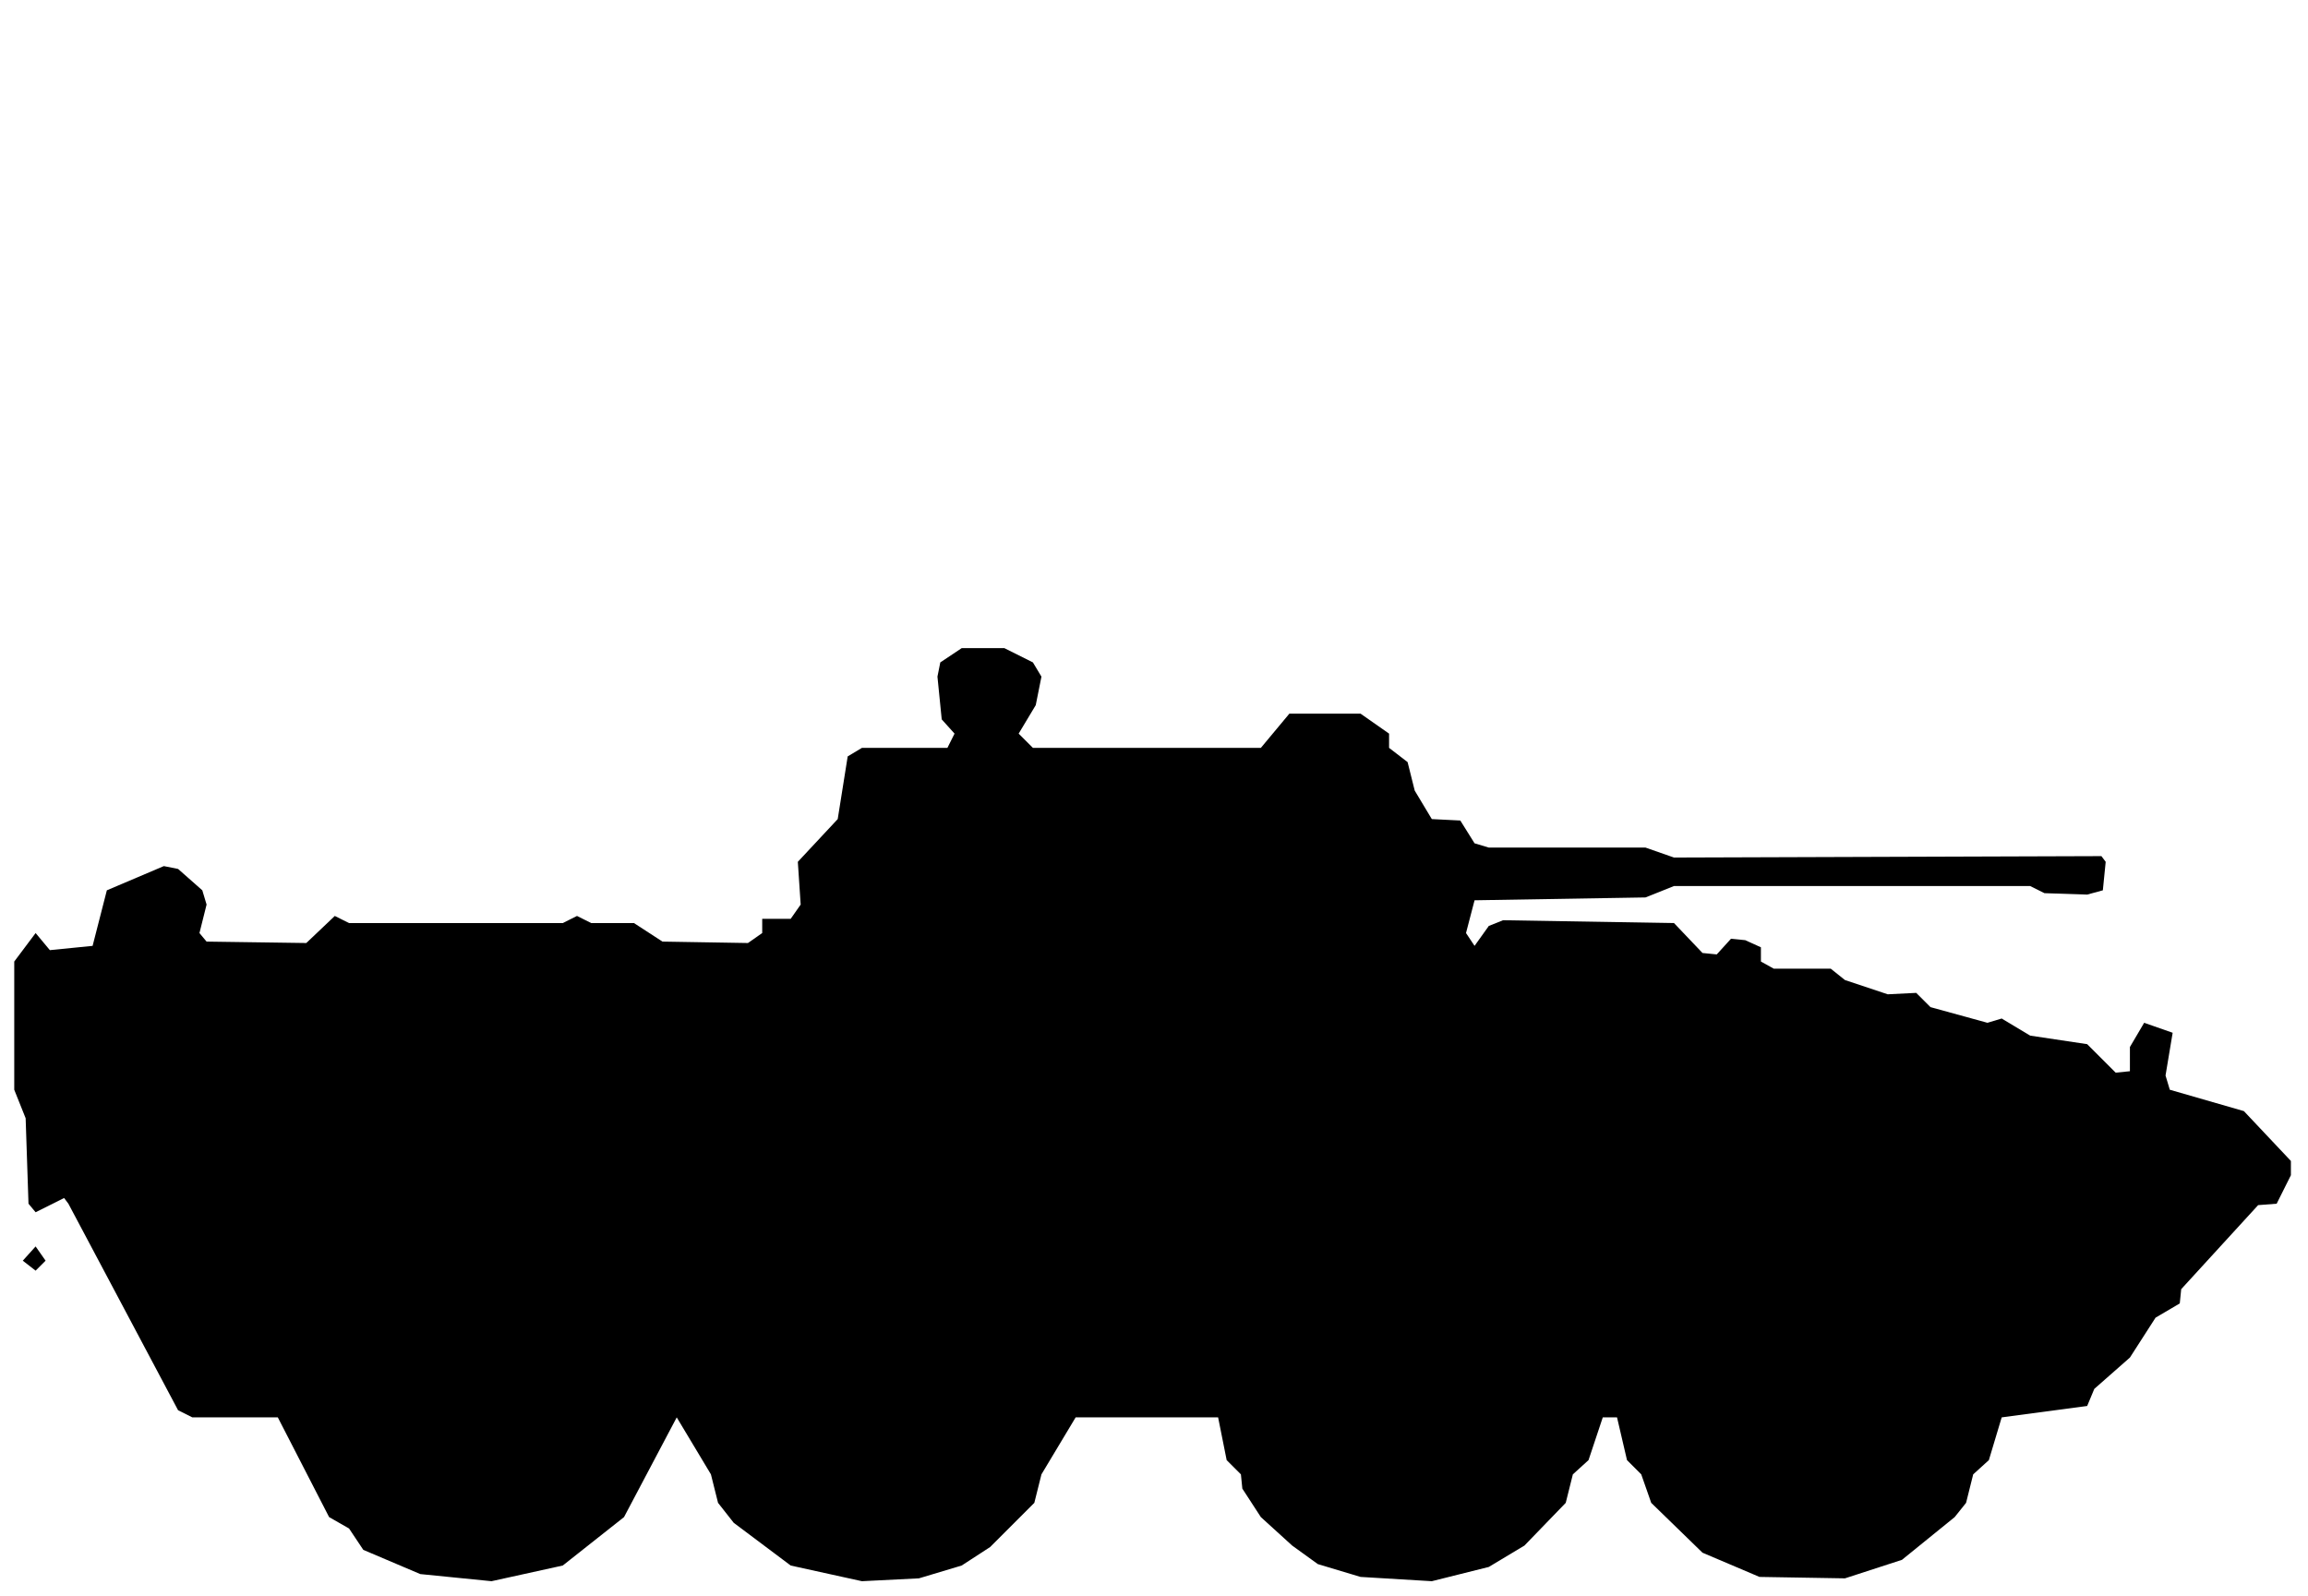
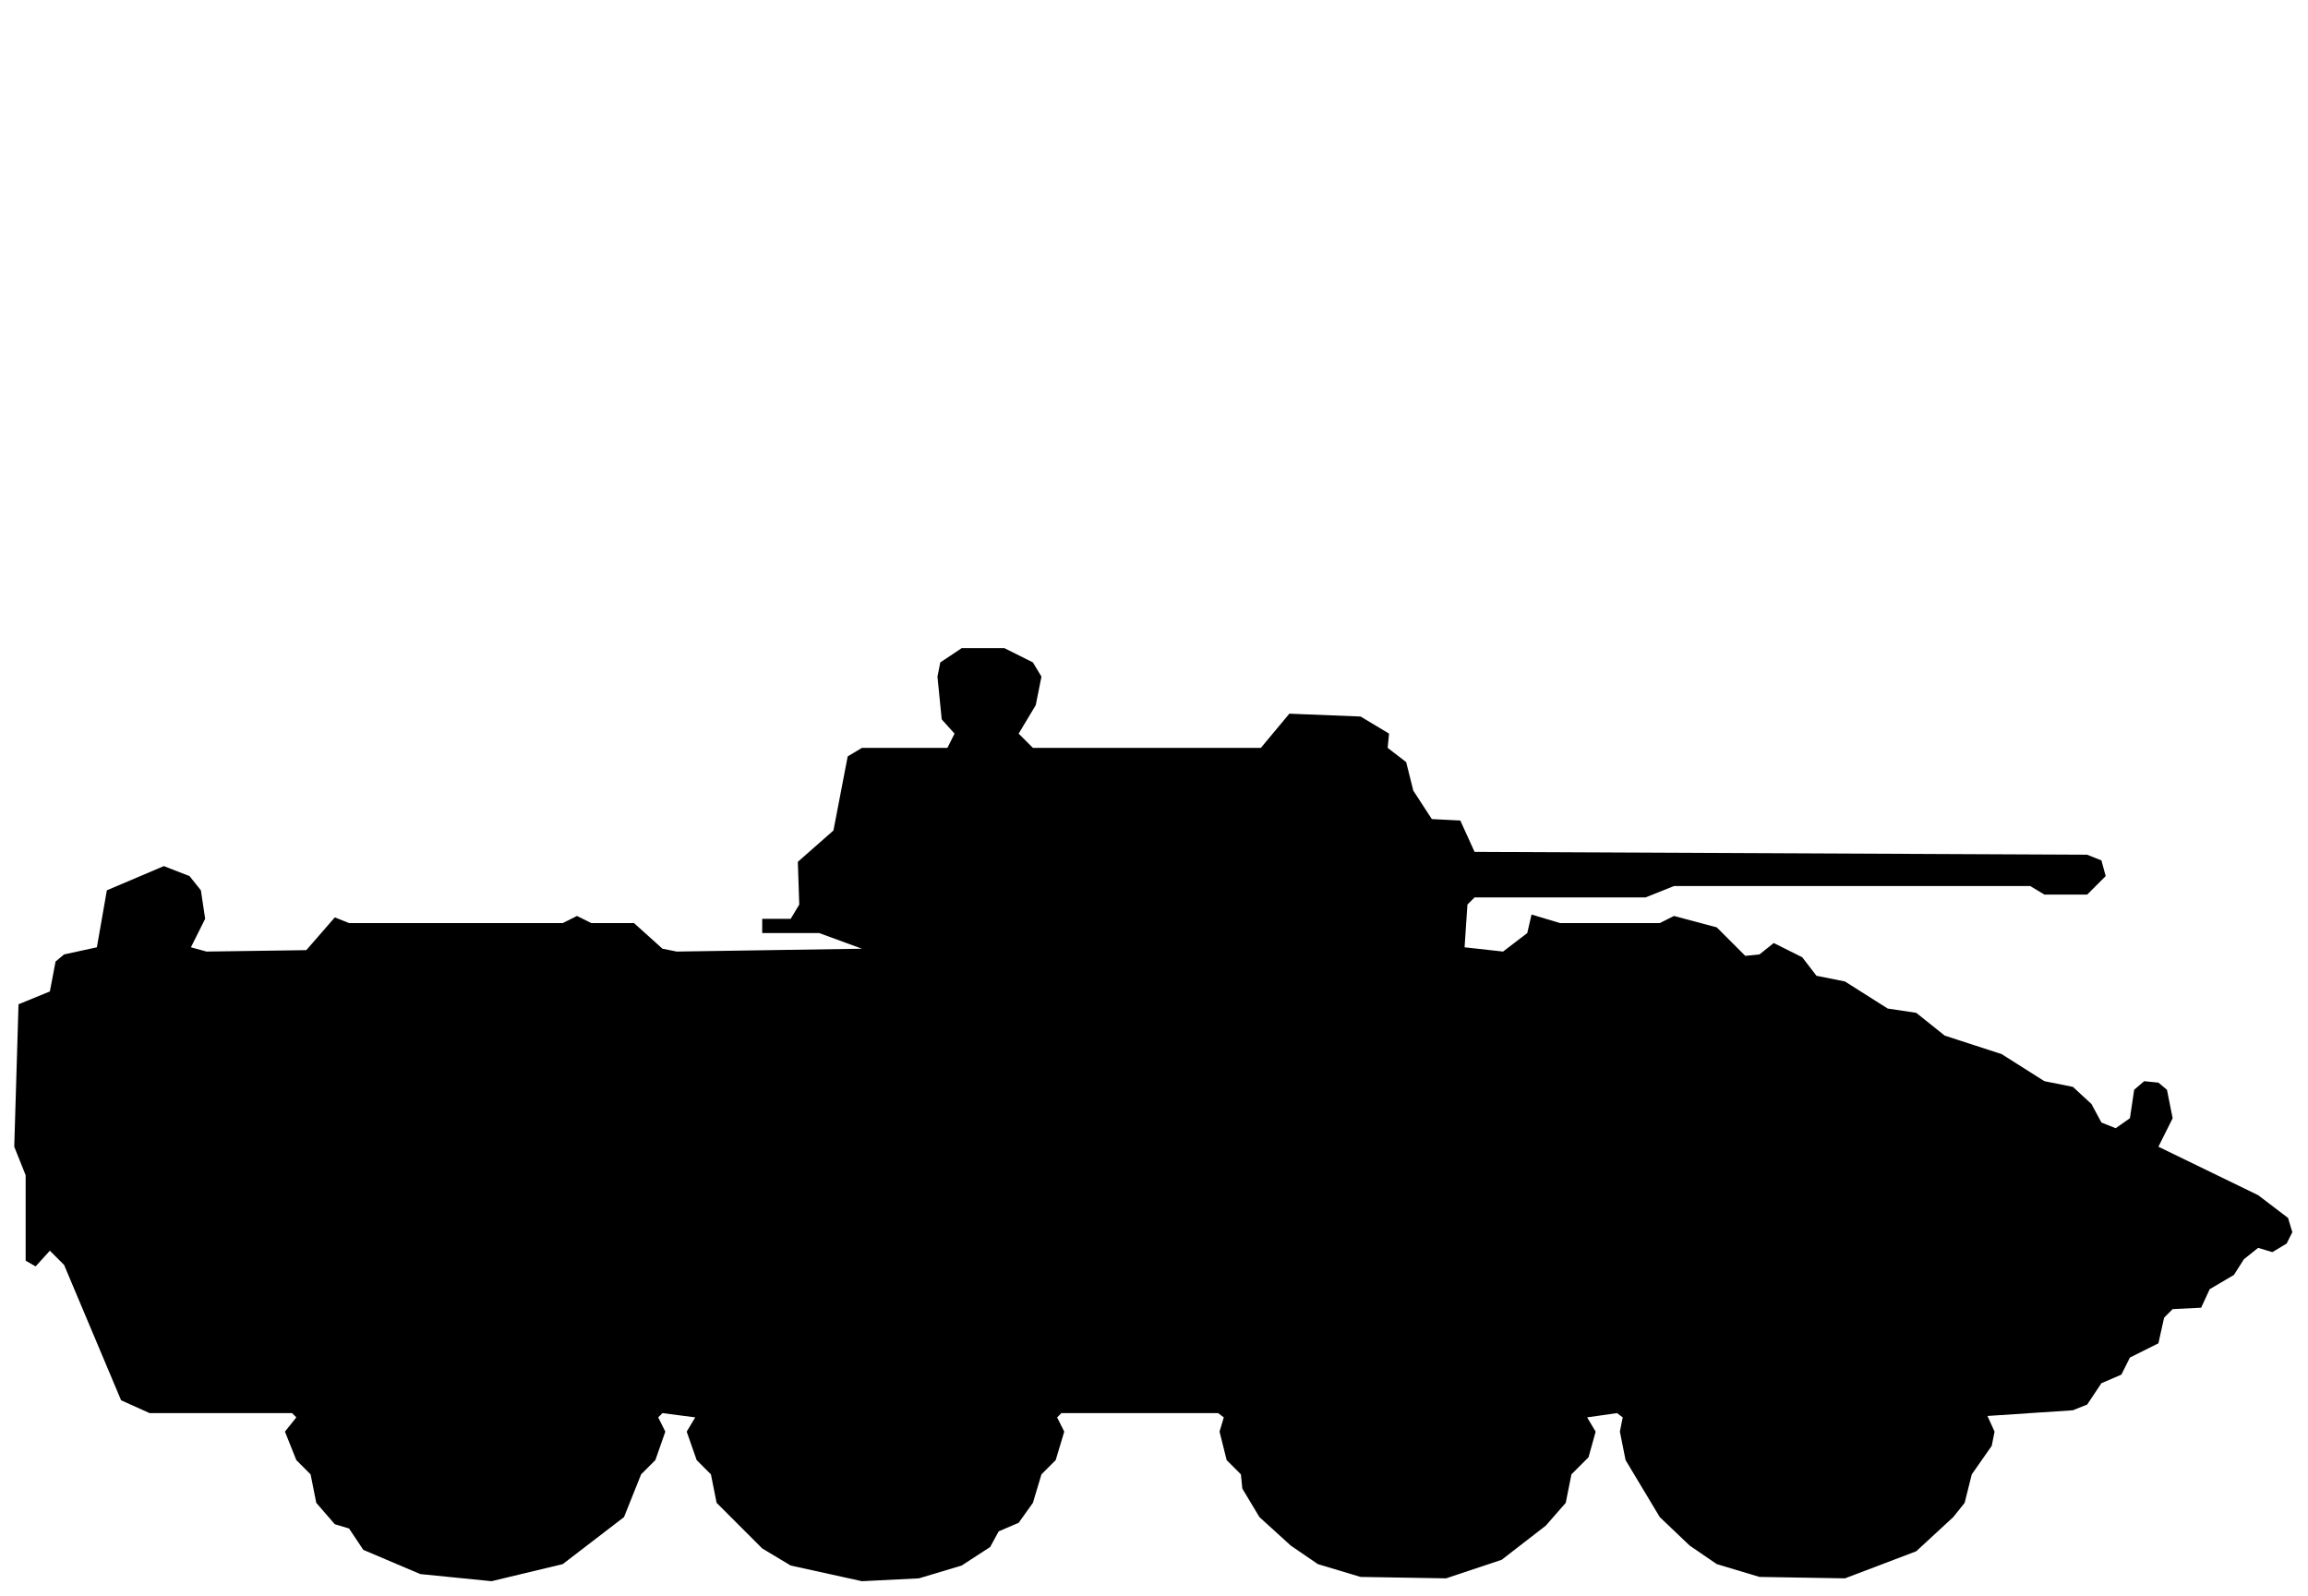
<svg xmlns="http://www.w3.org/2000/svg" viewBox="0 0 162 112" width="162" height="112" fill="currentColor" fill-rule="evenodd">
-   <path d="M29.5 110.5L34.5 111L39.5 109.9L43.8 106.5L47.5 99.5L49.9 103.5L50.4 105.5L51.5 106.9L55.5 109.9L60.5 111L64.5 110.8L67.5 109.9L69.5 108.6L72.6 105.5L73.1 103.5L75.5 99.5L85.5 99.5L86.1 102.5L87.1 103.5L87.2 104.5L88.5 106.5L90.7 108.5L92.5 109.8L95.5 110.7L100.5 111L104.5 110L107 108.5L109.9 105.5L110.4 103.5L111.5 102.5L112.5 99.5L113.5 99.5L114.2 102.5L115.2 103.5L115.9 105.5L119.5 109L123.5 110.7L129.5 110.8L133.5 109.5L137.2 106.5L138 105.5L138.5 103.5L139.6 102.5L140.5 99.5L146.5 98.7L147 97.5L149.5 95.3L151.3 92.5L153 91.5L153.1 90.5L158.5 84.6L159.8 84.5L160.8 82.5L160.8 81.5L157.5 78L152.3 76.5L152 75.5L152.5 72.5L150.5 71.8L149.5 73.5L149.5 75.2L148.5 75.3L146.5 73.3L142.5 72.7L140.5 71.5L139.5 71.8L135.5 70.7L134.5 69.7L132.5 69.8L129.5 68.8L128.5 68L124.5 68L123.6 67.5L123.6 66.5L122.5 66L121.5 65.9L120.5 67L119.5 66.9L117.5 64.8L105.5 64.6L104.5 65L103.5 66.4L102.9 65.5L103.5 63.2L115.5 63L117.5 62.2L142.5 62.2L143.5 62.7L146.5 62.8L147.6 62.5L147.8 60.5L147.5 60.1L117.5 60.2L115.5 59.5L104.5 59.5L103.5 59.2L102.5 57.6L100.5 57.5L99.3 55.5L98.8 53.5L97.5 52.5L97.5 51.5L95.5 50.1L90.5 50.1L88.5 52.5L72.5 52.5L71.5 51.5L72.7 49.5L73.1 47.5L72.5 46.5L70.5 45.5L67.5 45.5L66 46.5L65.8 47.5L66.1 50.5L67 51.5L66.5 52.5L60.5 52.5L59.5 53.1L58.8 57.5L56 60.5L56.2 63.5L55.5 64.5L53.5 64.5L53.5 65.5L52.5 66.2L46.5 66.1L44.5 64.8L41.5 64.8L40.5 64.3L39.5 64.8L24.5 64.8L23.5 64.3L21.5 66.2L14.5 66.1L14 65.5L14.5 63.5L14.2 62.5L12.5 61L11.5 60.8L7.5 62.5L6.5 66.4L3.5 66.7L2.5 65.5L2.5 64.5L2.5 65.5L1 67.5L1 76.5L1.8 78.5L2 84.5L2.5 85.1L4.5 84.1L4.8 84.5L12.5 99L13.5 99.5L19.5 99.5L23.1 106.5L24.5 107.3L25.5 108.8ZM2.5 89.2L3.2 88.5L2.5 87.5L1.6 88.5Z" />
+   <path d="M29.5 110.5L34.5 111L39.5 109.8L43.8 106.5L45 103.5L46 102.5L46.7 100.5L46.2 99.5L46.5 99.2L48.8 99.5L48.2 100.5L48.9 102.5L49.9 103.5L50.3 105.5L53.5 108.7L55.5 109.9L60.5 111L64.5 110.8L67.5 109.9L69.5 108.6L70.1 107.5L71.5 106.9L72.5 105.5L73.1 103.5L74.1 102.5L74.7 100.5L74.2 99.5L74.5 99.2L85.5 99.2L85.9 99.5L85.6 100.5L86.1 102.5L87.1 103.5L87.2 104.5L88.4 106.5L90.6 108.5L92.5 109.8L95.5 110.7L101.5 110.8L105.4 109.5L108.5 107.1L109.9 105.5L110.3 103.5L111.5 102.3L112 100.5L111.4 99.5L113.5 99.2L113.9 99.5L113.7 100.5L114.1 102.5L116.5 106.5L118.6 108.5L120.5 109.8L123.5 110.7L129.5 110.8L134.5 108.9L137.1 106.5L137.9 105.5L138.4 103.5L139.8 101.5L140 100.5L139.5 99.4L145.5 99L146.5 98.6L147.5 97.1L148.9 96.5L149.5 95.3L151.5 94.3L151.9 92.5L152.5 91.9L154.5 91.8L155.1 90.5L156.8 89.5L157.5 88.4L158.5 87.6L159.5 87.9L160.5 87.3L160.9 86.5L160.6 85.5L158.5 83.9L151.5 80.5L152.5 78.5L152.1 76.5L151.5 76L150.5 75.9L149.8 76.5L149.5 78.5L148.5 79.2L147.5 78.8L146.8 77.5L145.5 76.3L143.5 75.9L140.5 74L136.5 72.7L134.5 71.1L132.5 70.8L129.5 68.9L127.5 68.5L126.5 67.2L124.5 66.2L123.5 67L122.5 67.1L120.5 65.1L117.5 64.3L116.5 64.8L109.5 64.8L107.5 64.2L107.2 65.5L105.5 66.8L102.8 66.5L103 63.5L103.5 63L115.5 63L117.5 62.2L142.5 62.2L143.5 62.8L146.5 62.8L147.8 61.5L147.5 60.4L146.5 60L103.5 59.8L102.5 57.6L100.5 57.5L99.2 55.5L98.7 53.5L97.4 52.5L97.5 51.5L95.5 50.3L90.5 50.1L88.5 52.5L72.5 52.5L71.5 51.5L72.7 49.5L73.1 47.5L72.5 46.5L70.5 45.5L67.5 45.5L66 46.5L65.8 47.5L66.1 50.5L67 51.5L66.5 52.5L60.5 52.5L59.5 53.1L58.5 58.3L56 60.5L56.1 63.5L55.5 64.5L53.5 64.5L53.5 65.5L57.5 65.5L60.5 66.6L47.5 66.8L46.5 66.6L44.5 64.8L41.5 64.8L40.5 64.3L39.5 64.8L24.5 64.8L23.5 64.4L21.5 66.7L14.5 66.8L13.4 66.5L14.4 64.5L14.1 62.5L13.3 61.5L11.5 60.8L7.5 62.5L6.8 66.5L4.5 67L3.9 67.5L3.5 69.6L1.3 70.5L1 80.5L1.8 82.5L1.8 88.5L2.5 88.9L3.5 87.8L4.5 88.8L8.5 98.3L10.5 99.2L20.5 99.2L20.8 99.5L20 100.5L20.8 102.5L21.8 103.5L22.2 105.5L23.5 107L24.5 107.3L25.5 108.8Z" />
</svg>
